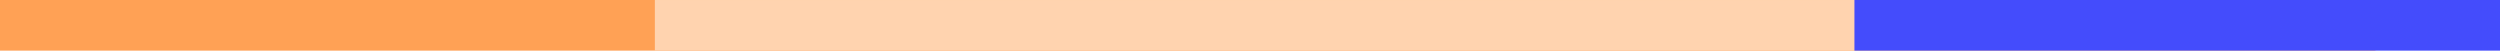
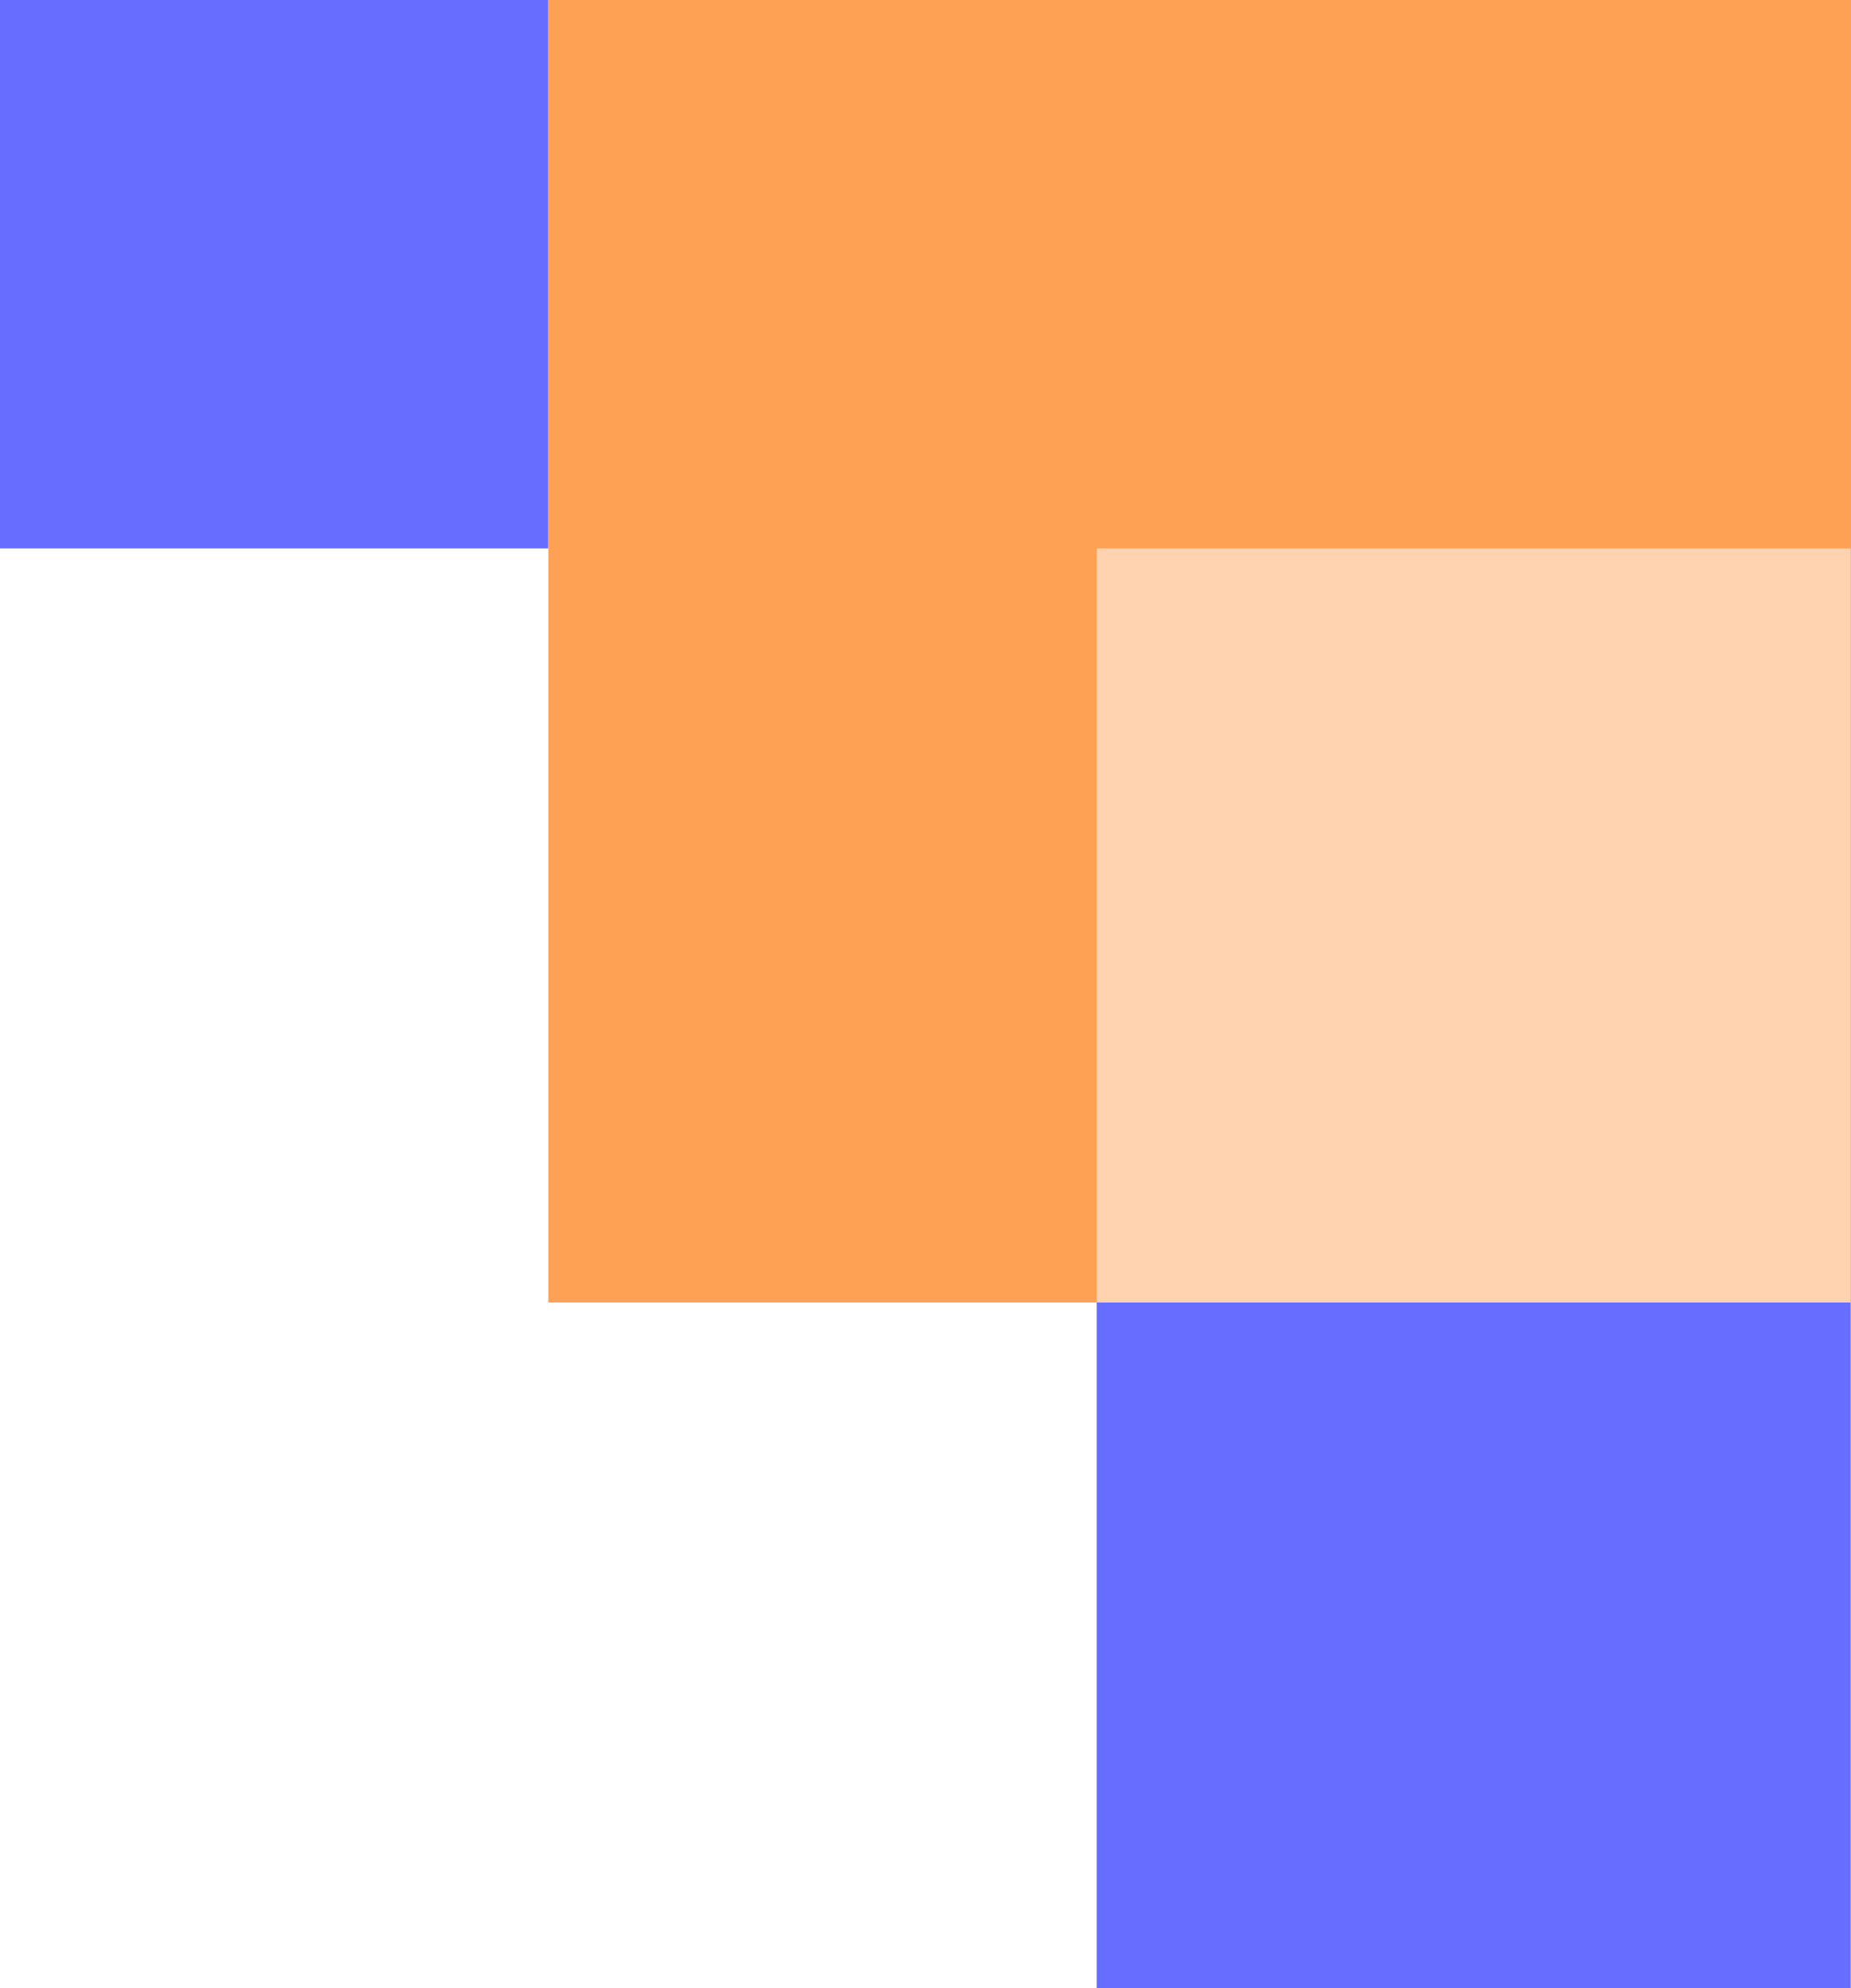
- <svg xmlns="http://www.w3.org/2000/svg" width="395" height="8" viewBox="0 0 395 8" fill="none">
-   <rect x="375.22" y="8" width="375.22" height="8" transform="rotate(180 375.22 8)" fill="#FFA155" />
-   <rect x="375.431" y="7.988" width="271.963" height="7.987" transform="rotate(180 375.431 7.98816)" fill="#FFD3AF" />
-   <rect x="395" y="8" width="102" height="8" transform="rotate(180 395 8)" fill="#444CFC" />
+ <svg xmlns="http://www.w3.org/2000/svg" width="27" height="29" viewBox="0 0 27 29" fill="none">
+   <path d="M16 -4.80825e-07L27 0L27 29L16 29L16 -4.80825e-07Z" fill="#666DFF" />
+   <path d="M0 -3.49691e-07L8 0L8 8L-3.49691e-07 8L0 -3.49691e-07Z" fill="#666DFF" />
+   <path d="M8 -8.30516e-07L27 0L27 19L8 19L8 -8.30516e-07Z" fill="#FFA155" />
+   <path d="M16 8L27 8L27 19L16 19L16 8Z" fill="#FFD3AF" />
</svg>
